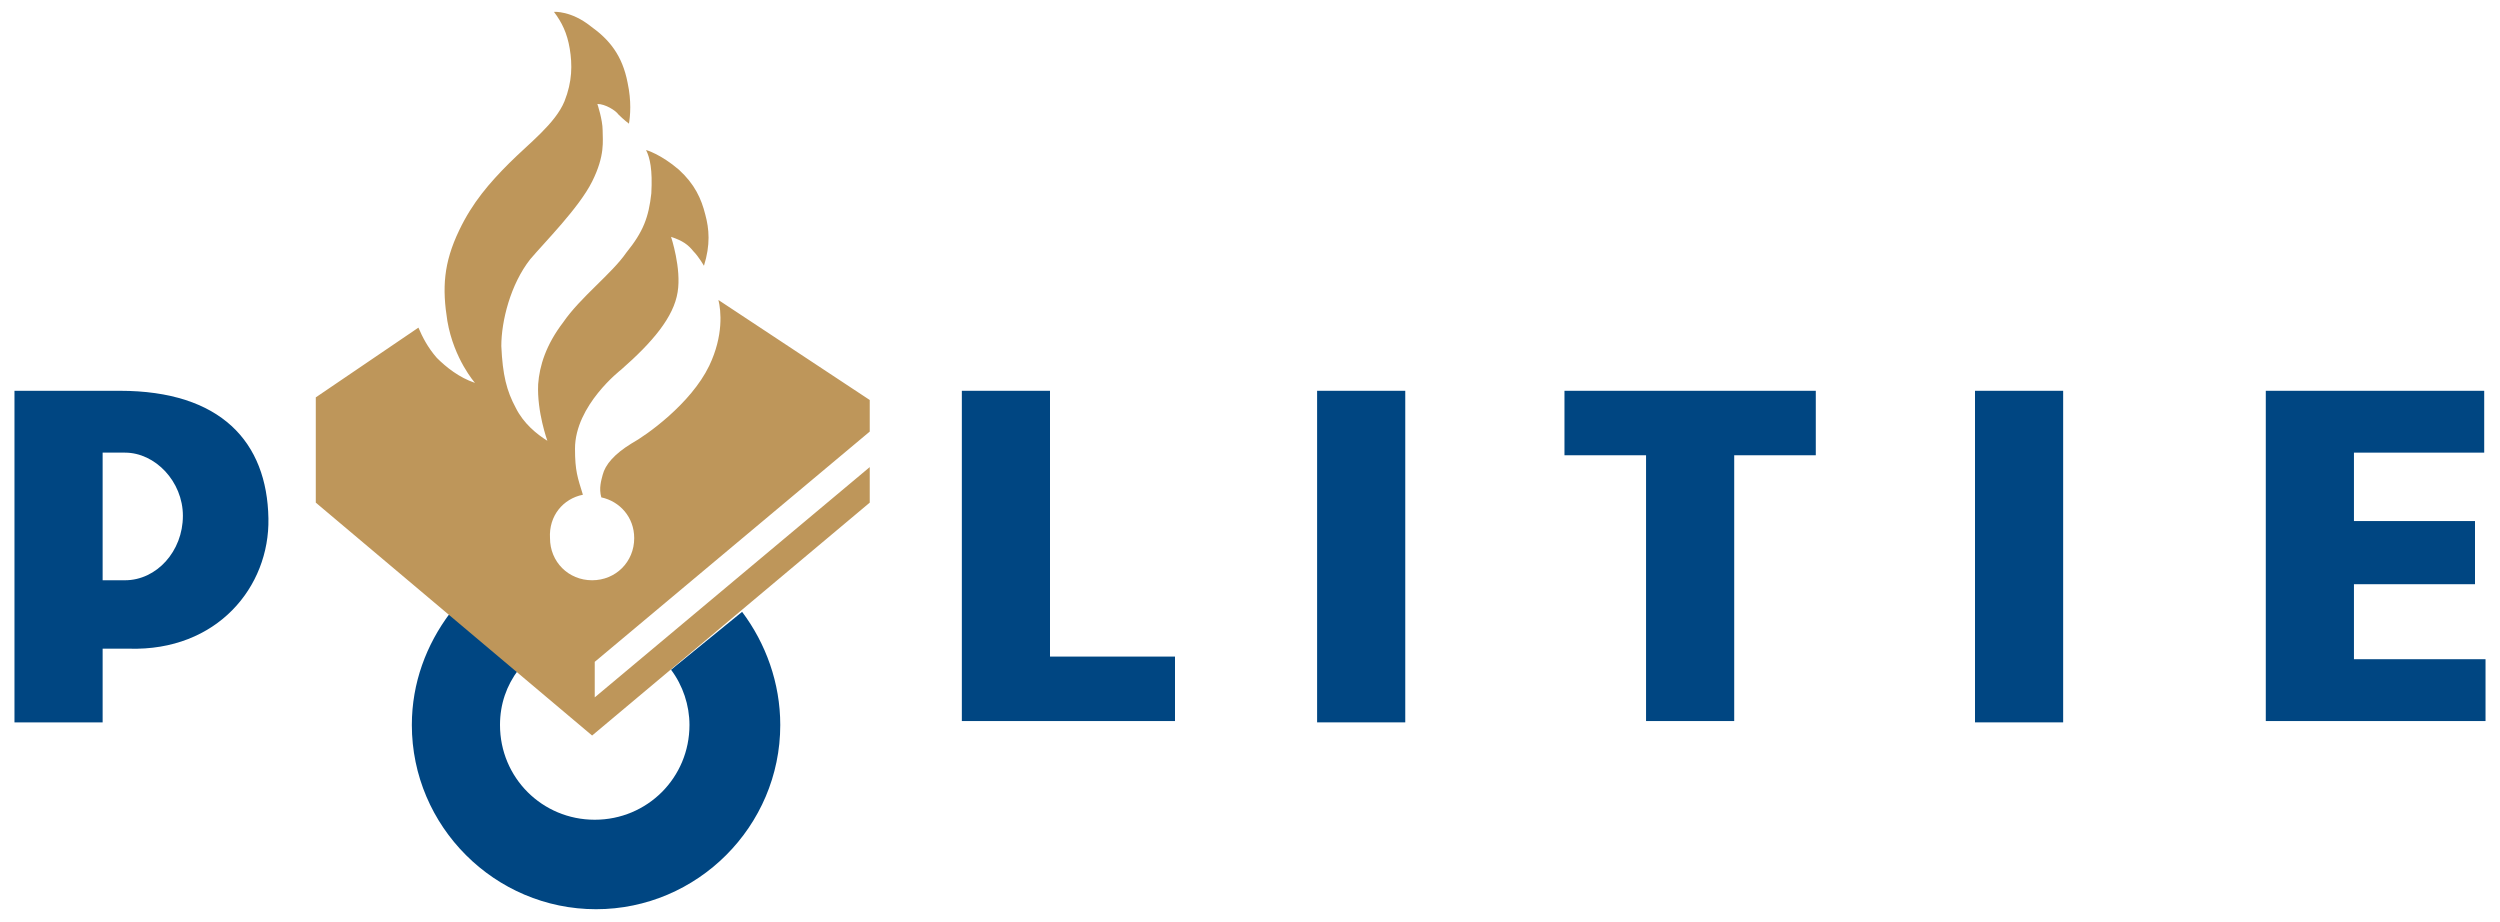
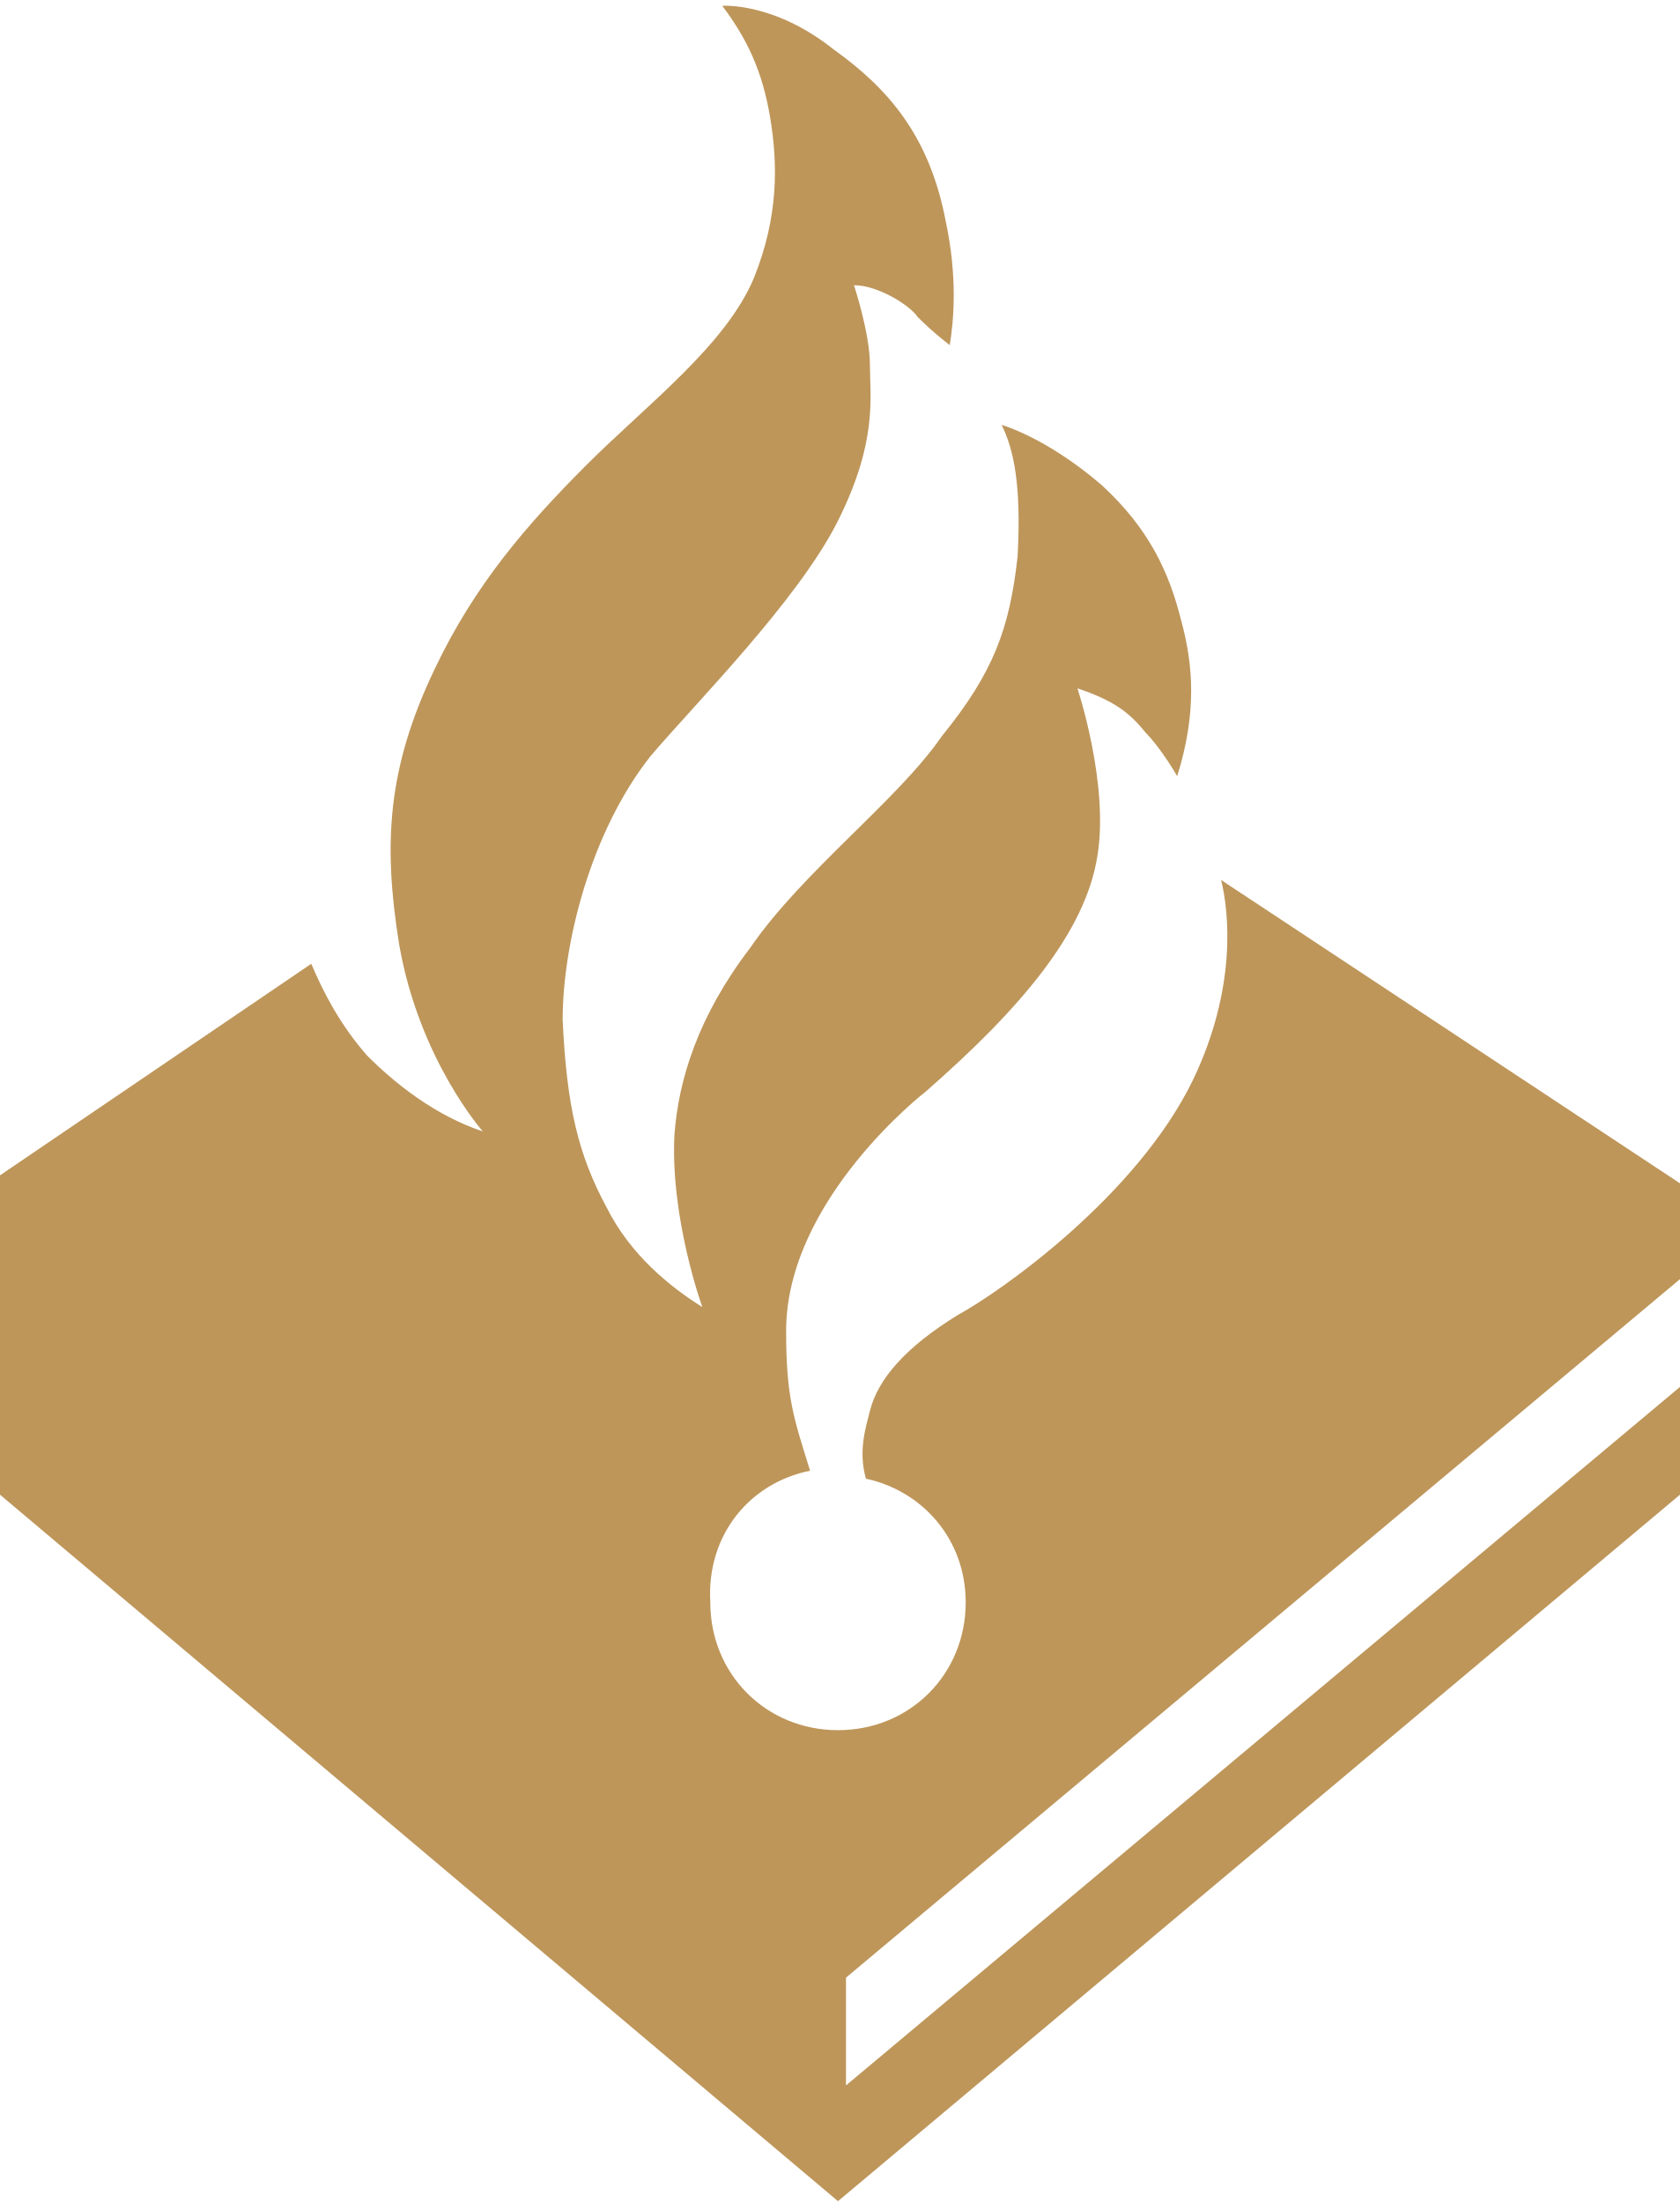
- <svg xmlns="http://www.w3.org/2000/svg" version="1.1" id="Laag_1" x="0px" y="0px" viewBox="0 0 190 70" enable-background="new 0 0 190 70" xml:space="preserve">
-   <polygon fill="#004682" points="178.9,50.1 178.9,44.4 188.1,44.4 188.1,39.6 178.9,39.6 178.9,34.4 188.8,34.4 188.8,29.7   172.2,29.7 172.2,54.8 188.9,54.8 188.9,50.1 " />
-   <rect x="150.1" y="29.7" fill="#004682" width="6.7" height="25.2" />
-   <polygon fill="#004682" points="118.9,34.6 125.1,34.6 125.1,54.8 131.8,54.8 131.8,34.6 138,34.6 138,29.7 118.9,29.7 " />
-   <rect x="100.1" y="29.7" fill="#004682" width="6.7" height="25.2" />
-   <polygon fill="#004682" points="79.8,29.7 73.1,29.7 73.1,54.8 89.3,54.8 89.3,49.9 79.8,49.9 " />
-   <g>
-     <path fill="#004682" d="M9.5,44.1l-1.7,0v-9.7h1.7c2.3,0,4.4,2.2,4.4,4.8C13.9,41.9,11.9,44.1,9.5,44.1 M9.1,29.7h-8v25.2h6.7v-5.6   l2,0c6.7,0.2,10.7-4.7,10.6-9.9C20.3,33.6,16.8,29.7,9.1,29.7" />
-     <path fill="#004682" d="M51,50.9c0.9,1.2,1.4,2.7,1.4,4.2c0,4-3.2,7.2-7.2,7.2s-7.2-3.2-7.2-7.2c0-1.6,0.5-3,1.4-4.2l-5.2-4.3   c-1.8,2.4-2.9,5.3-2.9,8.5c0,7.7,6.3,14,14,14c7.7,0,14-6.3,14-14c0-3.2-1.1-6.2-2.9-8.6L51,50.9z" />
-     <path fill="#BE965A" d="M44.3,37.6c-0.4-1.3-0.6-1.8-0.6-3.5c0-3.3,3.5-6,3.5-6c2.4-2.1,4-4,4.3-5.9c0.3-1.8-0.5-4.2-0.5-4.2   c0.9,0.3,1.3,0.6,1.7,1.1c0.4,0.4,0.8,1.1,0.8,1.1c0.5-1.6,0.4-2.8,0.1-3.9c-0.3-1.2-0.8-2.3-2-3.4c-1.4-1.2-2.5-1.5-2.5-1.5   c0.3,0.6,0.5,1.5,0.4,3.3c-0.2,1.8-0.6,2.9-1.9,4.5c-1.1,1.6-3.5,3.4-4.8,5.3c-1.3,1.7-1.8,3.3-1.9,4.7c-0.1,2.1,0.7,4.3,0.7,4.3   c-0.8-0.5-1.8-1.3-2.4-2.5c-0.7-1.3-1-2.5-1.1-4.7c0-1.9,0.7-4.7,2.2-6.6c1.1-1.3,3.7-3.9,4.7-5.9c1-2,0.8-3.1,0.8-3.9   s-0.4-2-0.4-2C46,7.9,46.8,8.4,47,8.7c0.4,0.4,0.8,0.7,0.8,0.7c0.1-0.6,0.2-1.7-0.1-3.1C47.3,4.2,46.3,3,44.9,2   c-1.5-1.2-2.8-1.1-2.8-1.1c0.6,0.8,1,1.6,1.2,2.8c0.2,1.2,0.2,2.5-0.4,4c-0.7,1.7-2.7,3.2-4.2,4.7c-1.5,1.5-2.8,3-3.8,5.1   c-1.2,2.5-1.3,4.4-0.9,6.9c0.5,2.9,2.1,4.7,2.1,4.7c-1.2-0.4-2.2-1.2-2.9-1.9c-0.7-0.8-1.1-1.6-1.4-2.3l-7.8,5.3l0,8l21,17.7   l21.1-17.7v-2.7L45.2,53v-2.7l20.9-17.5v-2.4l-11.5-7.6c0.2,0.8,0.4,2.7-0.7,5c-1.4,2.9-4.8,5.3-5.9,5.9c-1.3,0.8-2,1.6-2.2,2.4   c-0.1,0.4-0.3,1-0.1,1.7l0,0c1.4,0.3,2.5,1.5,2.5,3.1c0,1.8-1.4,3.2-3.2,3.2c-1.8,0-3.2-1.4-3.2-3.2C41.7,39.2,42.8,37.9,44.3,37.6   L44.3,37.6z" />
-   </g>
+ <svg xmlns="http://www.w3.org/2000/svg" viewBox="0 -0.1 42.1 55.1" width="1907" height="2500">
+   <path d="M20.3 36.7c-.4-1.3-.6-1.8-.6-3.5 0-3.3 3.5-6 3.5-6 2.4-2.1 4-4 4.3-5.9.3-1.8-.5-4.2-.5-4.2.9.3 1.3.6 1.7 1.1.4.4.8 1.1.8 1.1.5-1.6.4-2.8.1-3.9-.3-1.2-.8-2.3-2-3.4-1.4-1.2-2.5-1.5-2.5-1.5.3.6.5 1.5.4 3.3-.2 1.8-.6 2.9-1.9 4.5-1.1 1.6-3.5 3.4-4.8 5.3-1.3 1.7-1.8 3.3-1.9 4.7-.1 2.1.7 4.3.7 4.3-.8-.5-1.8-1.3-2.4-2.5-.7-1.3-1-2.5-1.1-4.7 0-1.9.7-4.7 2.2-6.6 1.1-1.3 3.7-3.9 4.7-5.9s.8-3.1.8-3.9-.4-2-.4-2c.6 0 1.4.5 1.6.8.4.4.8.7.8.7.1-.6.2-1.7-.1-3.1-.4-2.1-1.4-3.3-2.8-4.3C19.4-.1 18.1 0 18.1 0c.6.8 1 1.6 1.2 2.8s.2 2.5-.4 4c-.7 1.7-2.7 3.2-4.2 4.7s-2.8 3-3.8 5.1c-1.2 2.5-1.3 4.4-.9 6.9.5 2.9 2.1 4.7 2.1 4.7-1.2-.4-2.2-1.2-2.9-1.9-.7-.8-1.1-1.6-1.4-2.3L0 29.3v8L21 55l21.1-17.7v-2.7L21.2 52.1v-2.7l20.9-17.5v-2.4l-11.5-7.6c.2.8.4 2.7-.7 5-1.4 2.9-4.8 5.3-5.9 5.9-1.3.8-2 1.6-2.2 2.4-.1.4-.3 1-.1 1.7 1.4.3 2.5 1.5 2.5 3.1 0 1.8-1.4 3.2-3.2 3.2s-3.2-1.4-3.2-3.2c-.1-1.7 1-3 2.5-3.3z" fill="#be965a" />
</svg>
